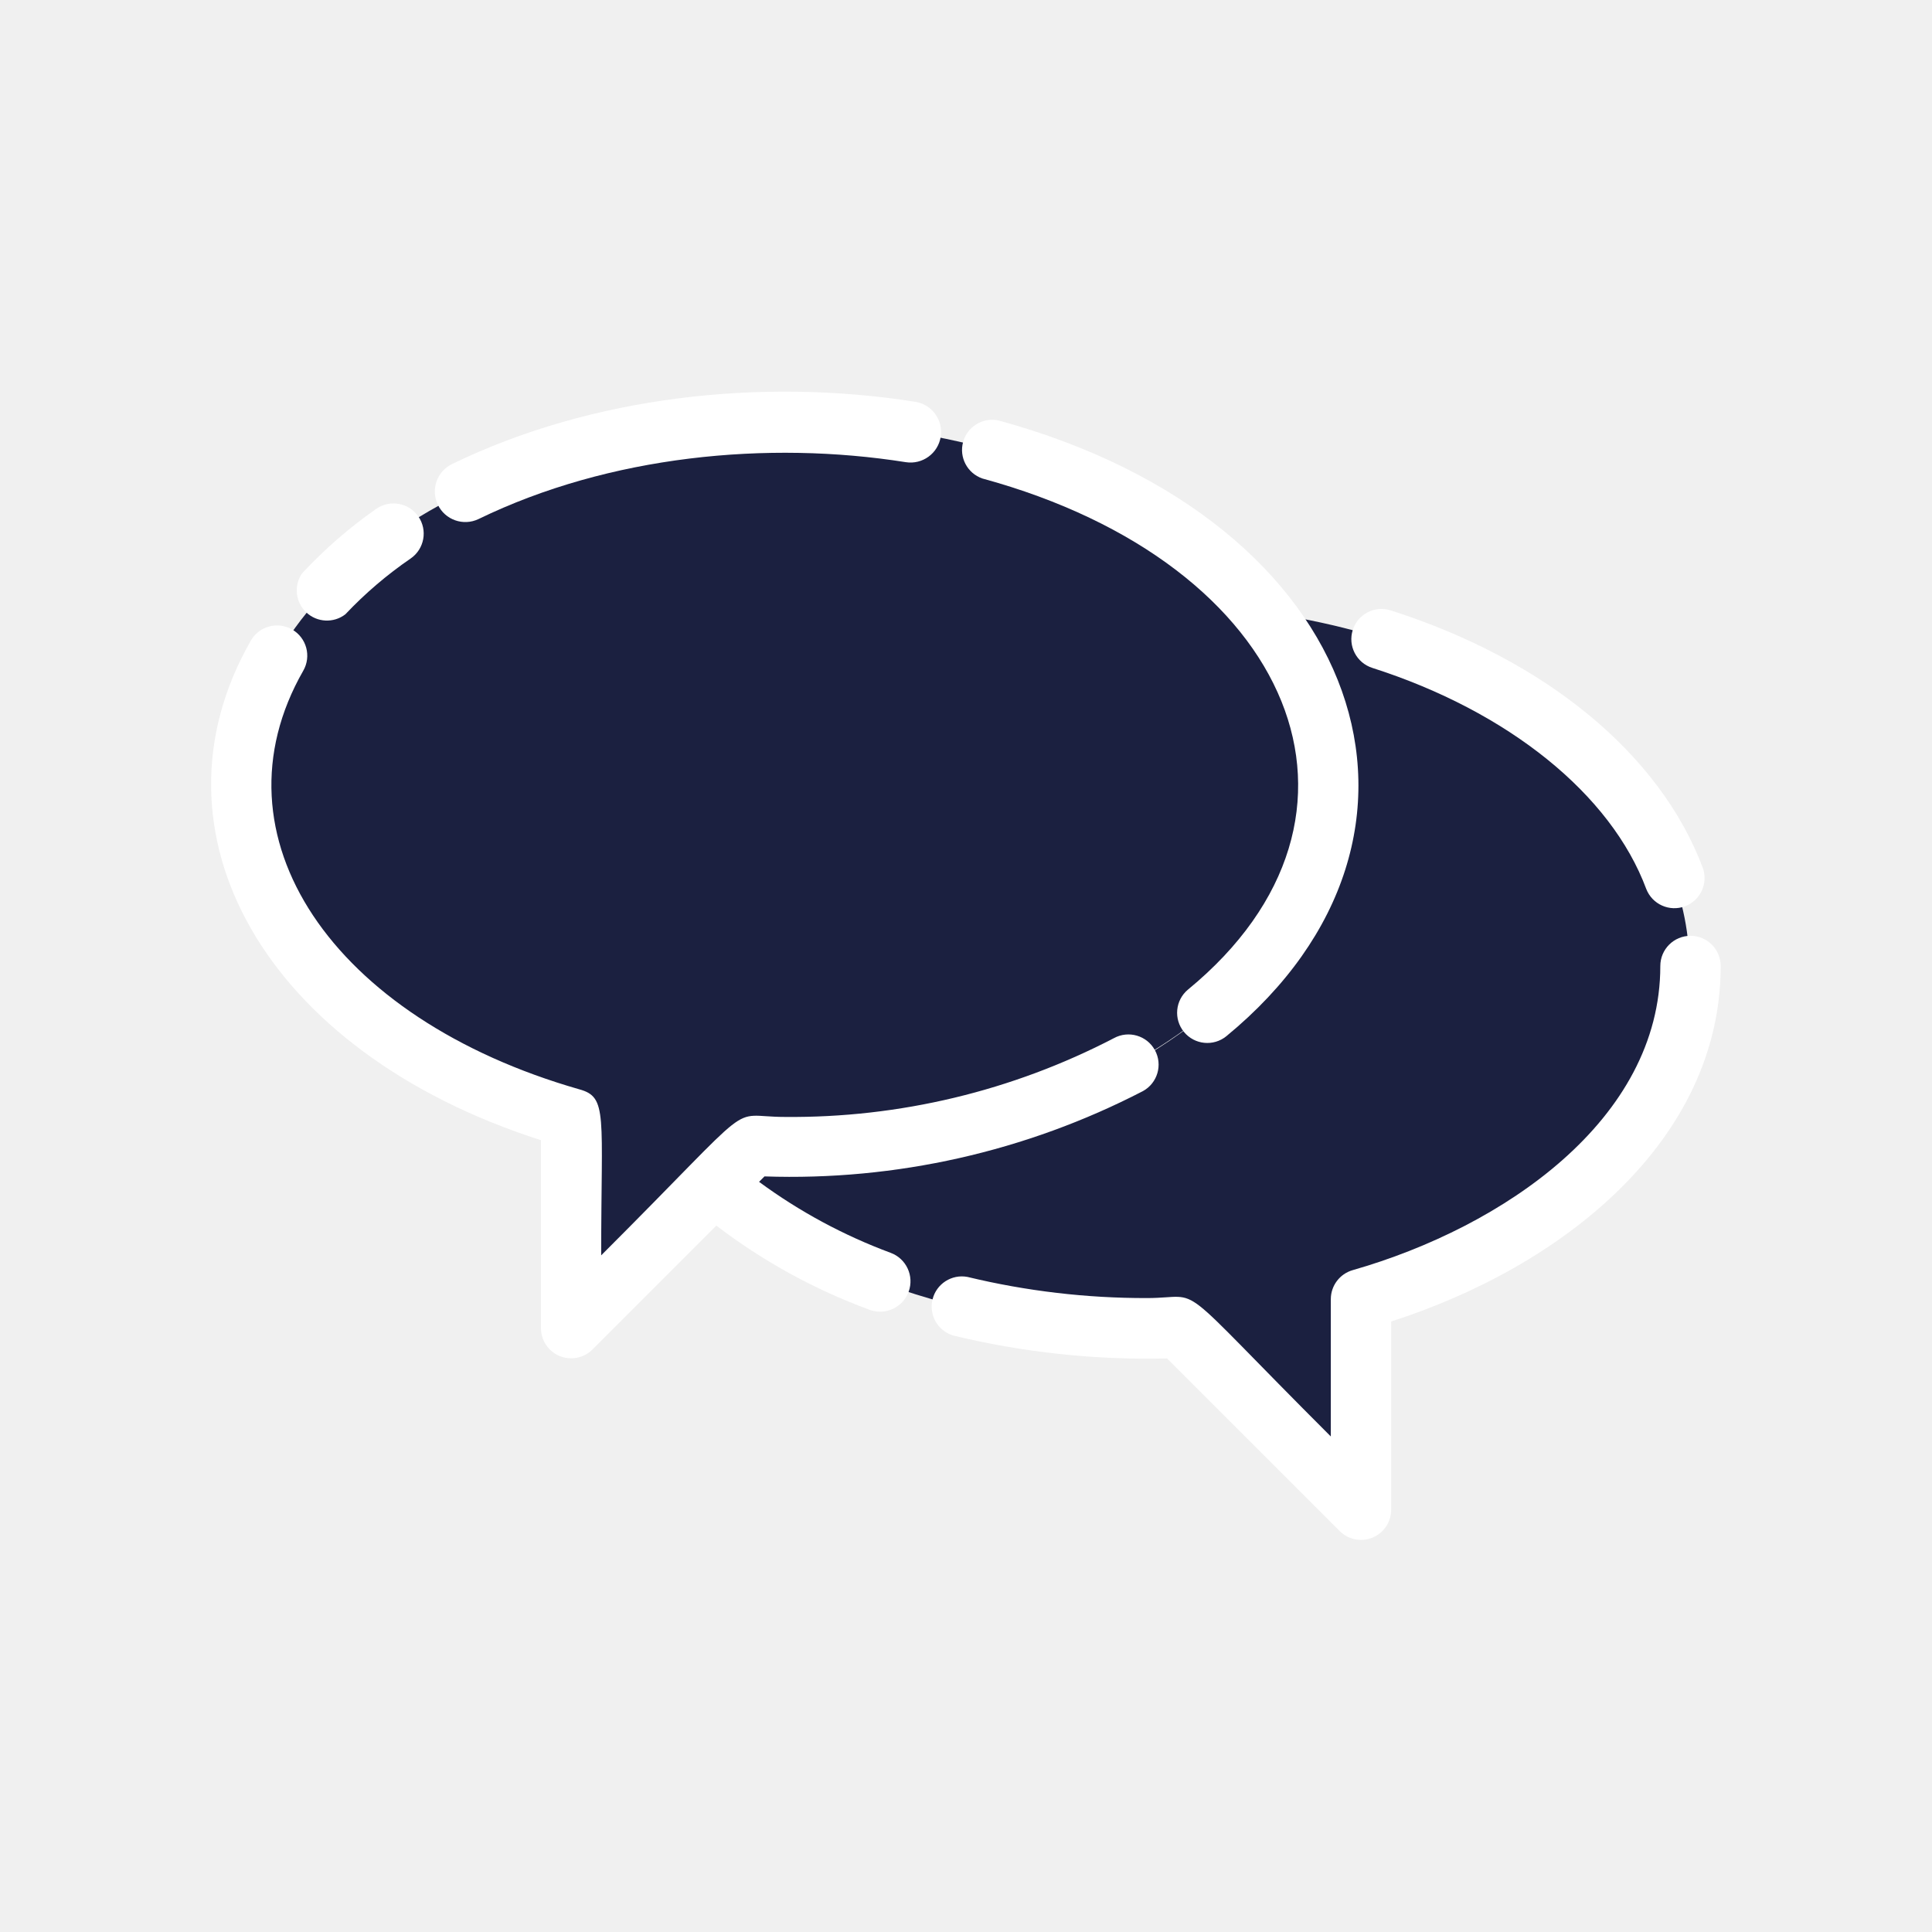
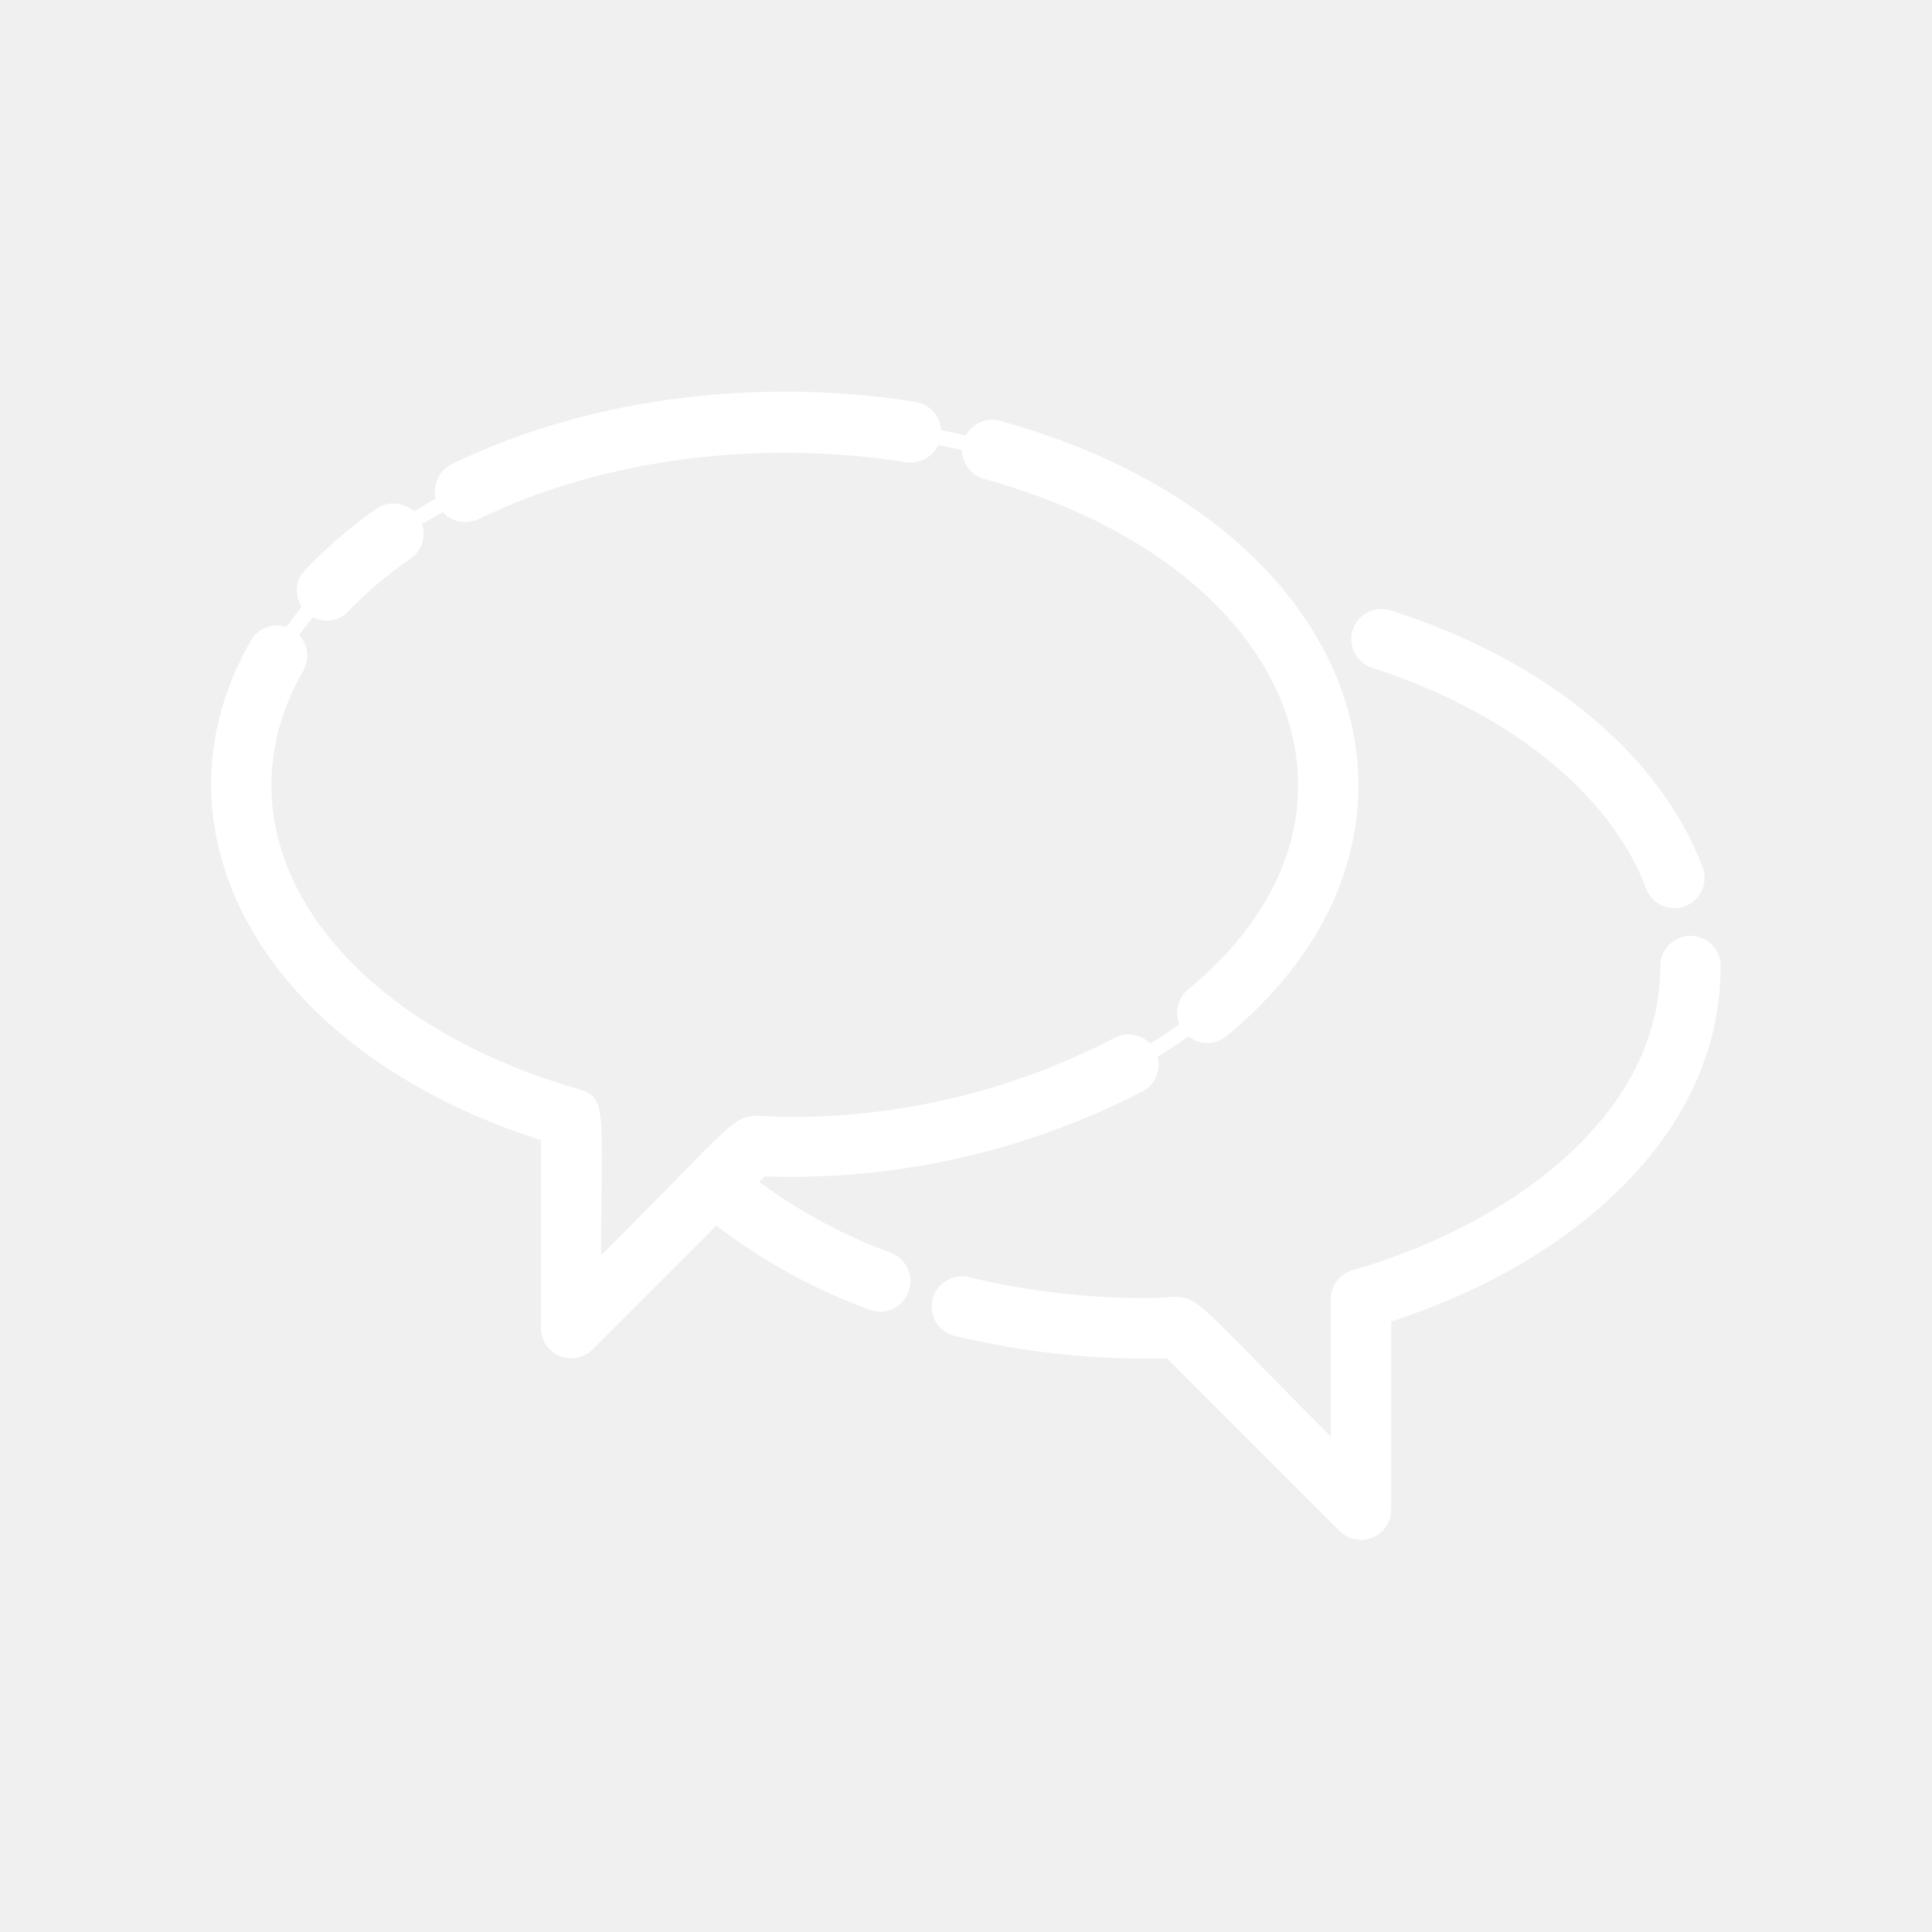
<svg xmlns="http://www.w3.org/2000/svg" width="128" height="128">
  <g>
    <rect fill="none" id="canvas_background" height="402" width="582" y="-1" x="-1" />
  </g>
  <g>
-     <path fill="#1b2040" id="svg_1" d="m52,28c-19.88,0 -36,10.75 -36,24c0,9.9 9,18.4 21.83,22.07l0,13.93l12,-12c0.7,0 1.41,0 2.12,0c19.88,0 36,-10.75 36,-24s-16.07,-24 -35.95,-24z" class="cls-1" />
-     <path fill="#1b2040" id="svg_2" d="m83.64,40.55c12.94,15.85 -4.23,35.45 -31.64,35.45c-0.71,0 -1.42,0 -2.12,0l-2.55,2.55c8,7 20,9.87 30.79,9.45l12,12l0,-13.93c32.17,-9.18 27.7,-40.59 -6.48,-45.52z" class="cls-2" />
+     <path stroke="#ffffff" fill="none" id="svg_1" d="m52,28c-19.88,0 -36,10.75 -36,24c0,9.9 9,18.4 21.83,22.07l0,13.93l12,-12c0.7,0 1.41,0 2.12,0c19.88,0 36,-10.75 36,-24s-16.07,-24 -35.95,-24z" class="cls-1" />
+     <path stroke="#000000" stroke-opacity="0" fill="none" id="svg_2" d="m83.64,40.55c12.94,15.85 -4.23,35.45 -31.64,35.45c-0.71,0 -1.42,0 -2.12,0l-2.55,2.55c8,7 20,9.87 30.79,9.45l12,12l0,-13.93c32.17,-9.18 27.7,-40.59 -6.48,-45.52z" class="cls-2" />
    <path fill="#ffffff" id="svg_3" d="m22.88,40.7a26.72,26.72 0 0 1 4.33,-3.7a2,2 0 0 0 -2.28,-3.29a30.81,30.81 0 0 0 -4.93,4.29a2,2 0 0 0 2.88,2.7z" class="cls-3" />
    <path fill="#ffffff" id="svg_4" d="m31.7,34.39c8.67,-4.21 19.15,-5.22 28.31,-3.77a2,2 0 0 0 0.63,-4c-10.18,-1.61 -21.43,-0.37 -30.68,4.12a2,2 0 0 0 1.74,3.65z" class="cls-3" />
    <path fill="#ffffff" id="svg_5" d="m65.08,31.7c20.72,5.65 27.57,22.4 13.63,33.86a2,2 0 0 0 2.54,3.09c16.13,-13.26 9.31,-34.15 -15.12,-40.8a2,2 0 0 0 -1.05,3.85z" class="cls-3" />
    <path fill="#ffffff" id="svg_6" d="m90.92,44.25c9,2.88 15.81,8.36 18.15,14.65a2,2 0 0 0 3.75,-1.39c-2.82,-7.51 -10.35,-13.77 -20.68,-17.07a2,2 0 0 0 -1.22,3.81z" class="cls-3" />
    <path fill="#ffffff" id="svg_7" d="m110,64c0,10.17 -10.38,17.29 -20.38,20.15a2,2 0 0 0 -1.45,1.92l0,9.1c-10.77,-10.76 -8.26,-9.17 -12.17,-9.17a50.2,50.2 0 0 1 -11.9,-1.4a2,2 0 0 0 -0.95,3.88a54.63,54.63 0 0 0 14.17,1.52l11.43,11.43a2,2 0 0 0 3.42,-1.43l0,-12.45c11.31,-3.62 21.83,-11.95 21.83,-23.55a2,2 0 0 0 -4,0z" class="cls-3" />
    <path fill="#ffffff" id="svg_8" d="m59,83a35.55,35.55 0 0 1 -8.71,-4.7l0.36,-0.36a50.77,50.77 0 0 0 25.07,-5.65a2,2 0 0 0 -1.92,-3.51a46.3,46.3 0 0 1 -21.8,5.22c-3.94,0 -1.42,-1.57 -12.17,9.17c0,-9.34 0.45,-10.48 -1.45,-11c-16.38,-4.69 -24.56,-16.78 -18.29,-27.73a2,2 0 0 0 -3.47,-2c-7.25,12.66 0.89,27.24 19.22,33.1l0,12.46a2,2 0 0 0 3.41,1.41l8.21,-8.21a38.7,38.7 0 0 0 10.16,5.58a2,2 0 0 0 1.38,-3.78z" class="cls-3" />
  </g>
</svg>
